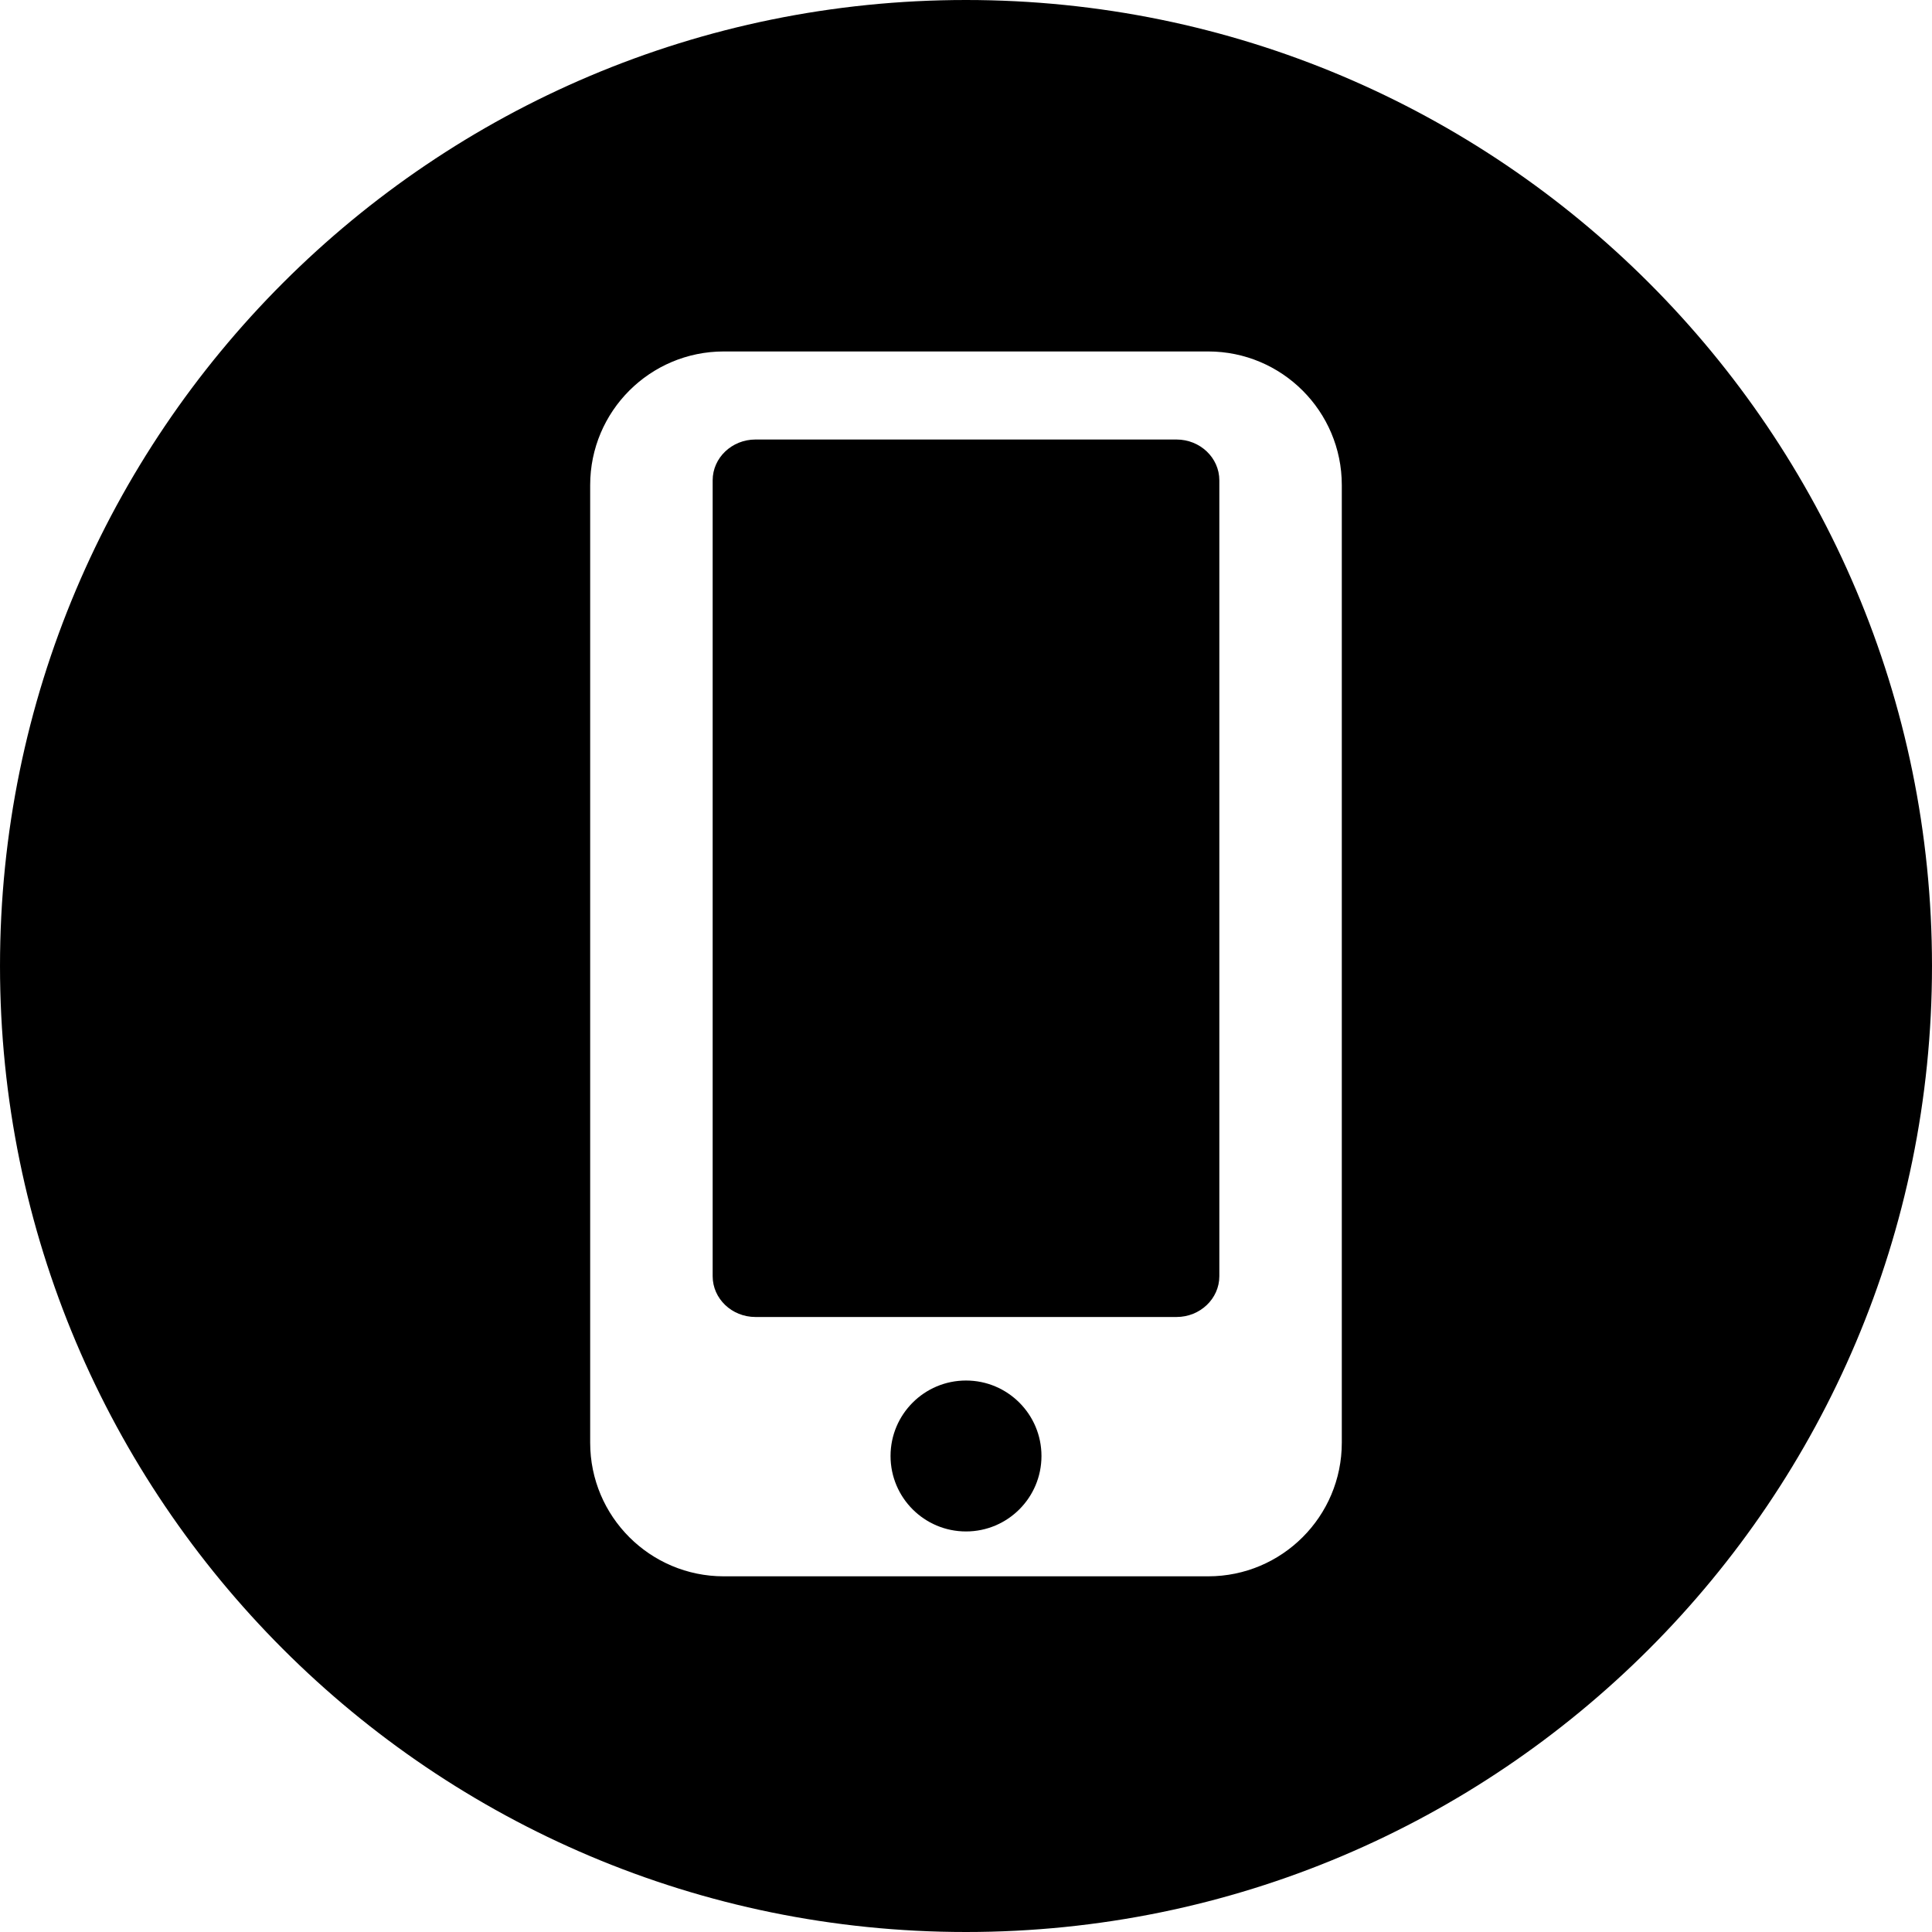
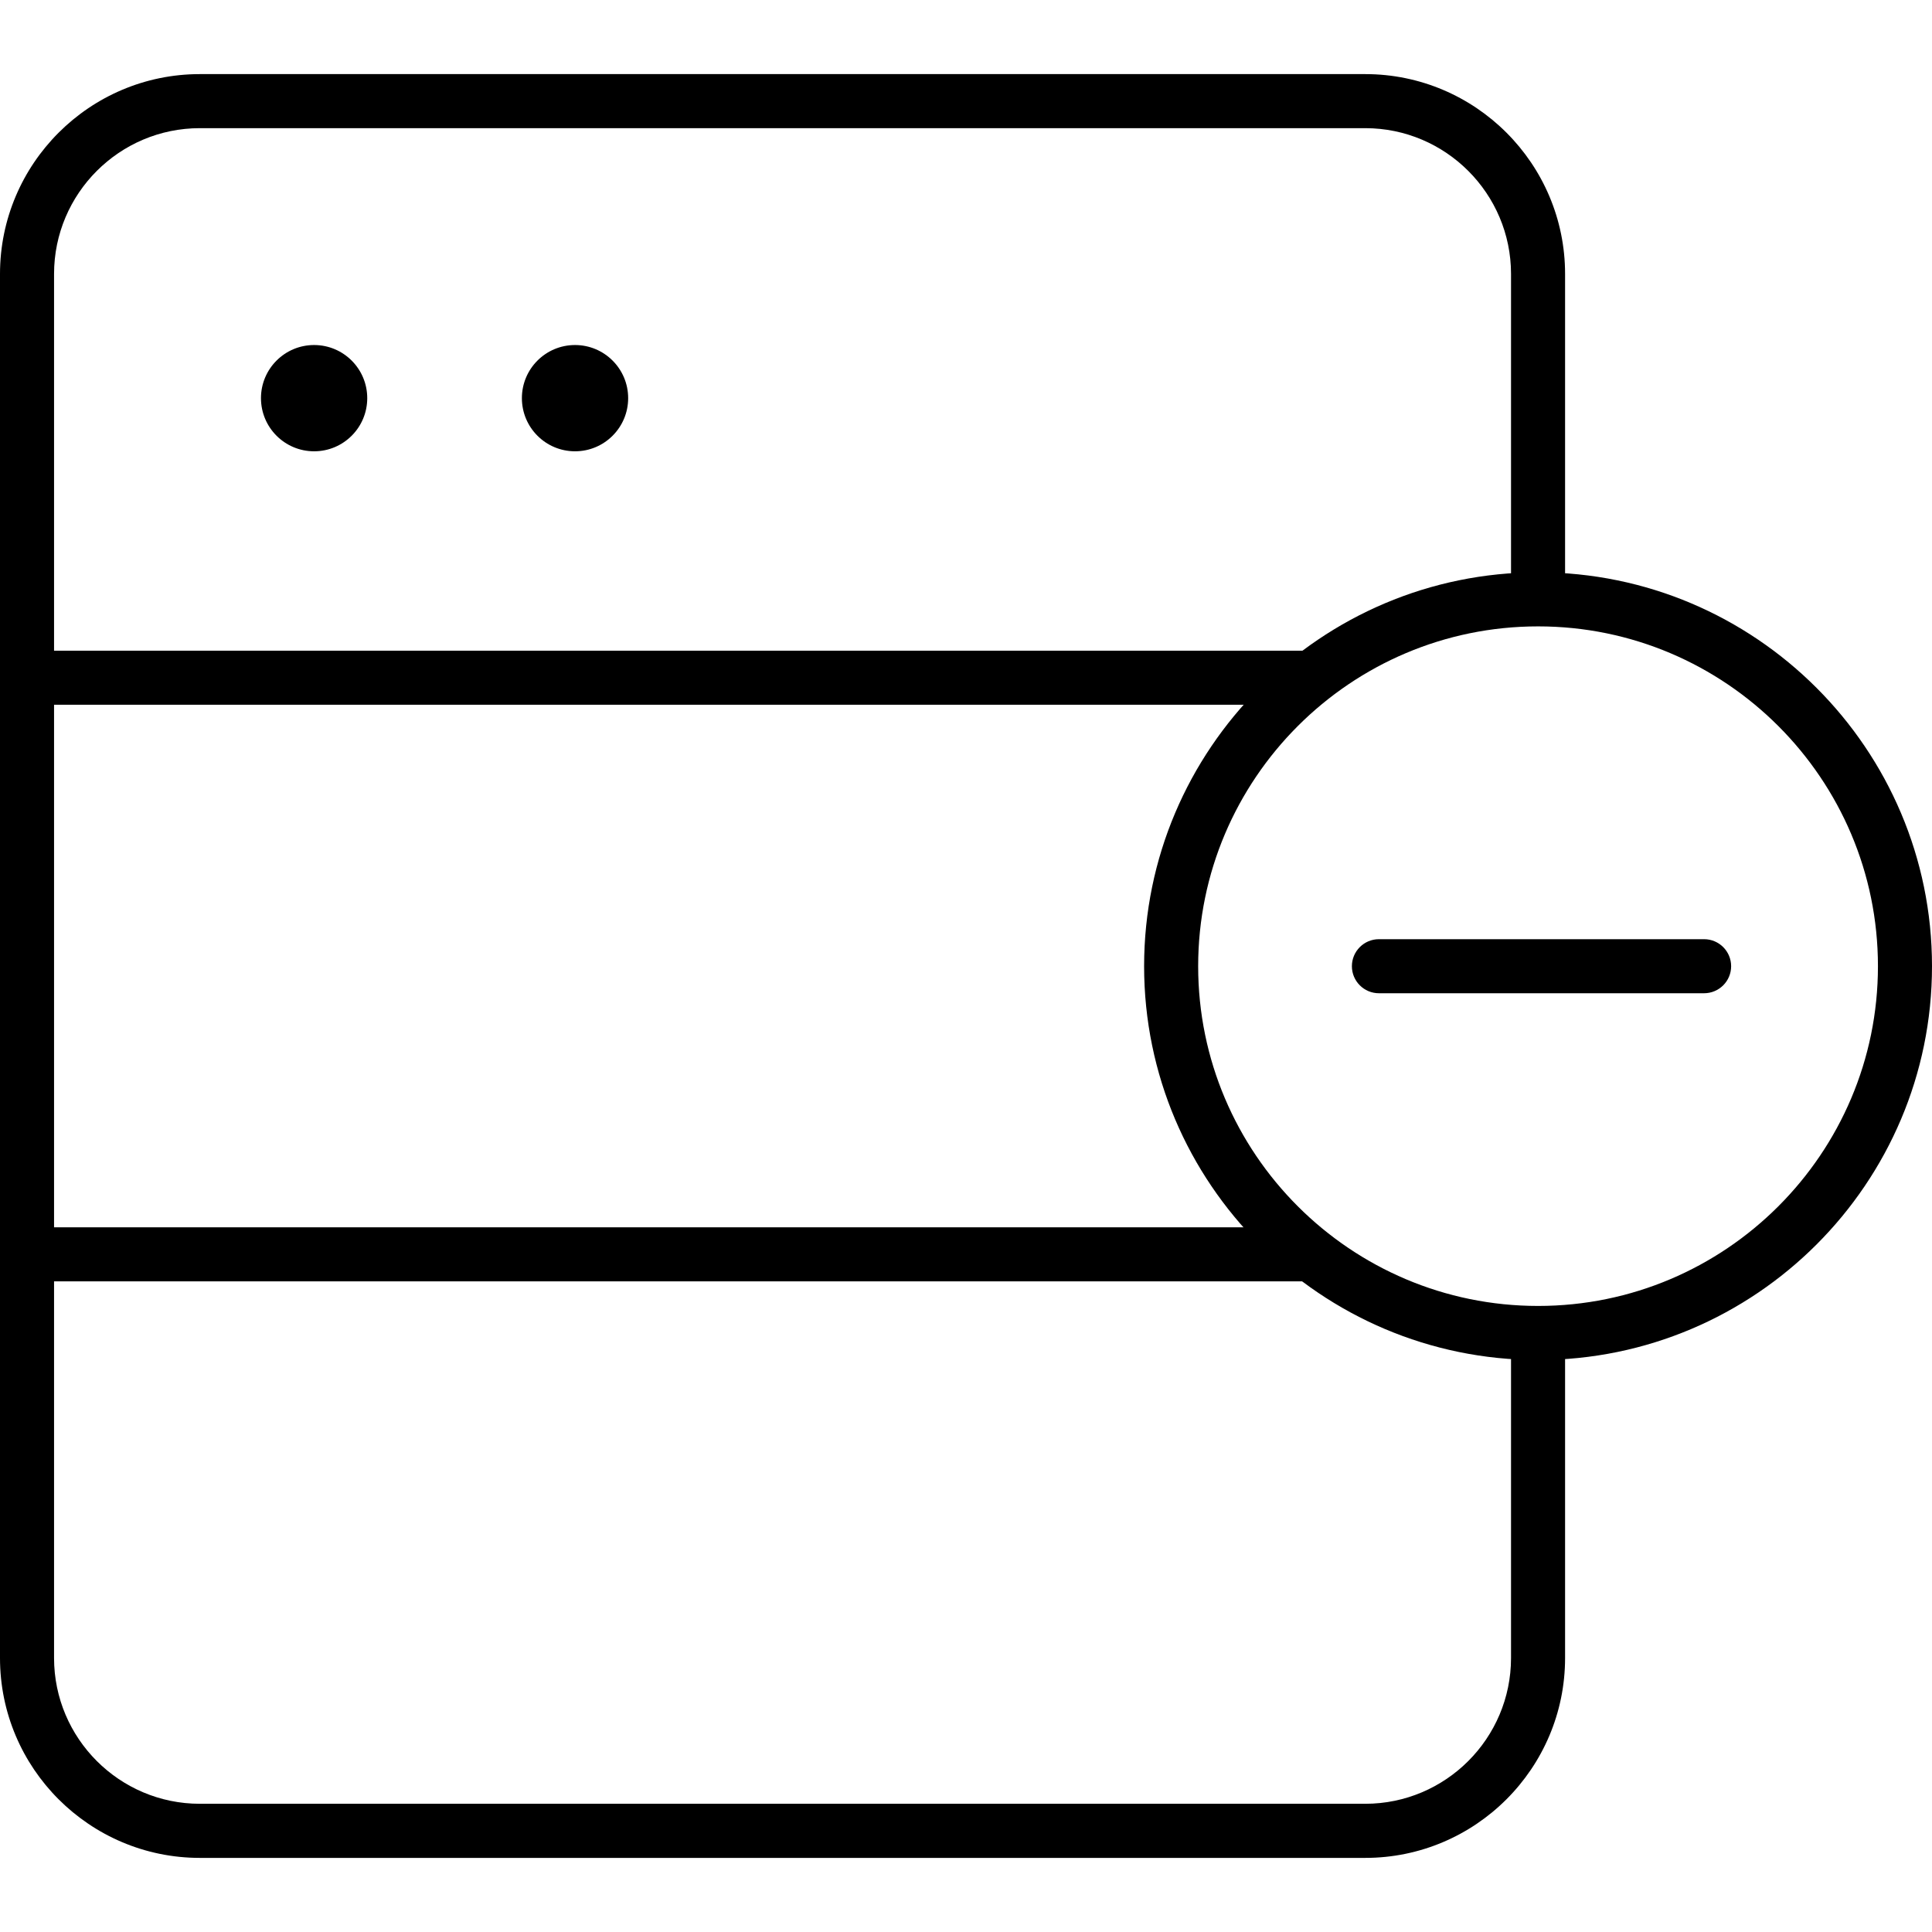
- <svg xmlns="http://www.w3.org/2000/svg" version="1.1" id="Layer_1" x="0px" y="0px" viewBox="0 0 300 300" style="enable-background:new 0 0 300 300;" xml:space="preserve">
+ <svg xmlns="http://www.w3.org/2000/svg" version="1.1" id="Capa_1" x="0px" y="0px" viewBox="0 0 35.742 35.742" style="enable-background:new 0 0 35.742 35.742;" xml:space="preserve">
  <g>
-     <g>
-       <g>
-         <circle cx="150.001" cy="226.085" r="11.718" />
-         <path d="M182.691,68.248h-65.382c-3.665,0-6.647,2.843-6.647,6.331v123.592c0,3.491,2.98,6.331,6.647,6.331h65.382     c3.665,0,6.647-2.843,6.647-6.331V74.579C189.336,71.088,186.356,68.248,182.691,68.248z" />
-         <path d="M149.996,0C67.157,0,0.001,67.161,0.001,149.997S67.157,300,149.996,300s150.003-67.163,150.003-150.003     S232.835,0,149.996,0z M208.354,224.021c0,11.458-9.29,20.749-20.749,20.749h-75.214c-11.458,0-20.749-9.29-20.749-20.749V75.323     c0-11.458,9.29-20.749,20.749-20.749h75.214c11.458,0,20.749,9.29,20.749,20.749V224.021z" />
-       </g>
-     </g>
+     <path d="M25.257,34.371H3.697C1.659,34.371,0,32.713,0,30.674V5.068c0-2.039,1.659-3.697,3.697-3.697h21.56   c2.039,0,3.697,1.658,3.697,3.697v5.715c0,0.276-0.224,0.5-0.5,0.5s-0.5-0.224-0.5-0.5V5.068c0-1.487-1.21-2.697-2.697-2.697H3.697   C2.21,2.371,1,3.581,1,5.068v25.605c0,1.487,1.21,2.697,2.697,2.697h21.56c1.487,0,2.697-1.21,2.697-2.697v-5.807   c0-0.276,0.224-0.5,0.5-0.5s0.5,0.224,0.5,0.5v5.807C28.954,32.713,27.295,34.371,25.257,34.371z" />
+     <path d="M24.132,13.038H0.5c-0.276,0-0.5-0.224-0.5-0.5s0.224-0.5,0.5-0.5h23.632c0.276,0,0.5,0.224,0.5,0.5   S24.409,13.038,24.132,13.038z" />
+     <path d="M24.132,23.705H0.5c-0.276,0-0.5-0.224-0.5-0.5s0.224-0.5,0.5-0.5h23.632c0.276,0,0.5,0.224,0.5,0.5   S24.409,23.705,24.132,23.705z" />
+     <circle cx="5.811" cy="7.366" r="0.983" />
+     <circle cx="10.638" cy="7.366" r="0.983" />
+     <path d="M28.455,25.16c-4.019,0-7.289-3.269-7.289-7.285c0-4.019,3.27-7.287,7.289-7.287c4.018,0,7.287,3.269,7.287,7.287   C35.742,21.892,32.473,25.16,28.455,25.16z M28.455,11.588c-3.468,0-6.289,2.82-6.289,6.287c0,3.466,2.821,6.285,6.289,6.285   c3.467,0,6.287-2.819,6.287-6.285C34.742,14.408,31.922,11.588,28.455,11.588z" />
+     <path d="M31.525,18.375H25.51c-0.276,0-0.5-0.224-0.5-0.5s0.224-0.5,0.5-0.5h6.016c0.276,0,0.5,0.224,0.5,0.5   S31.802,18.375,31.525,18.375z" />
  </g>
  <g>
</g>
  <g>
</g>
  <g>
</g>
  <g>
</g>
  <g>
</g>
  <g>
</g>
  <g>
</g>
  <g>
</g>
  <g>
</g>
  <g>
</g>
  <g>
</g>
  <g>
</g>
  <g>
</g>
  <g>
</g>
  <g>
</g>
</svg>
